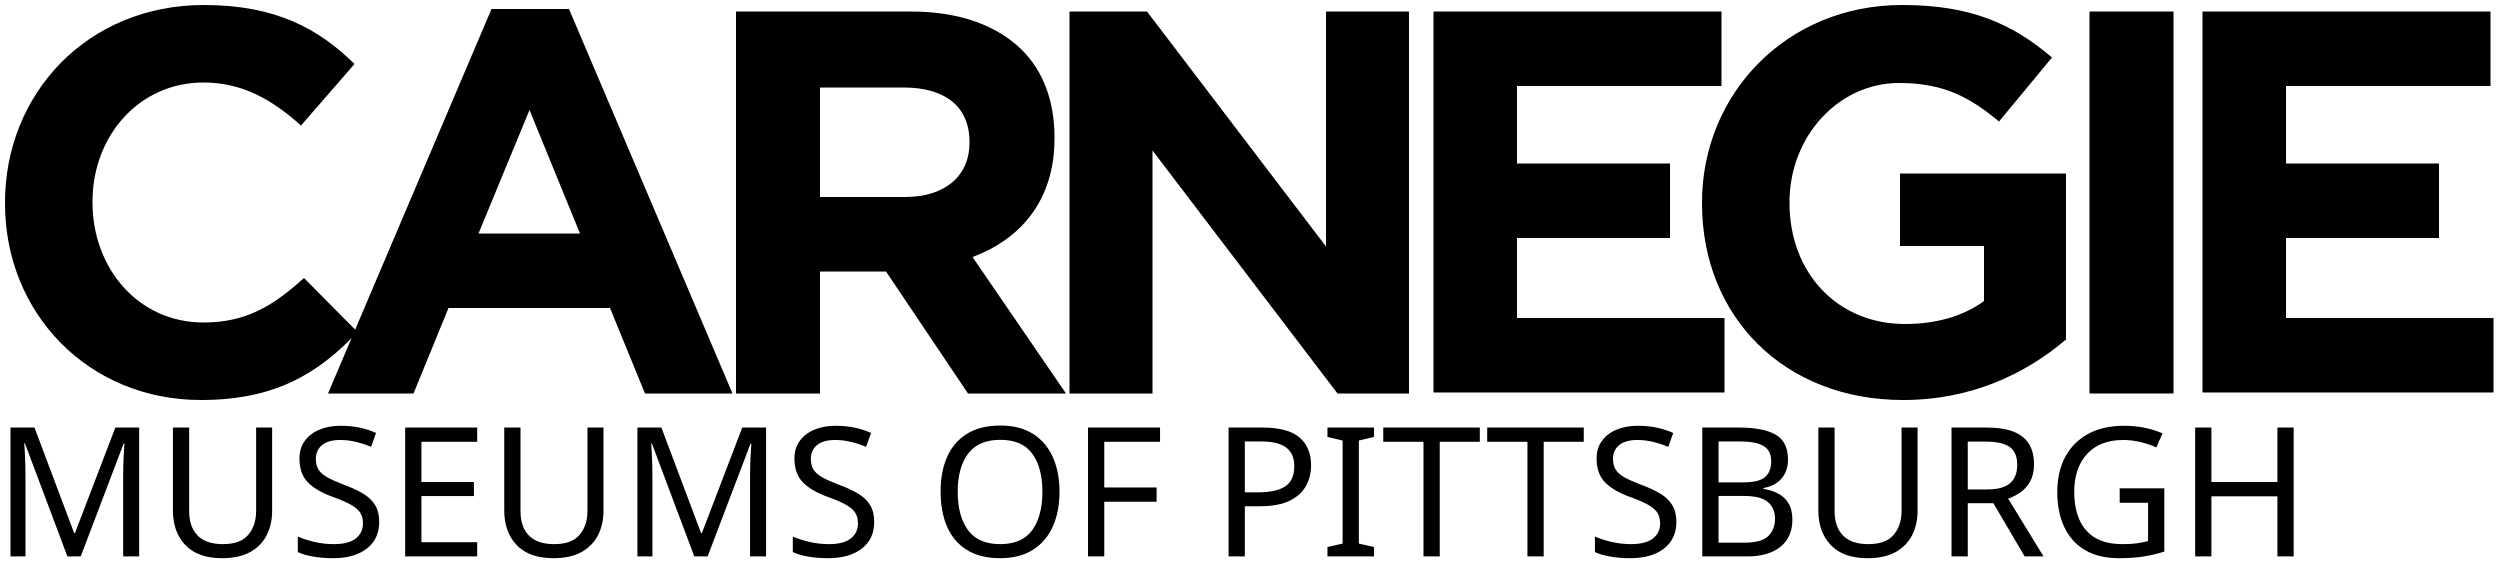
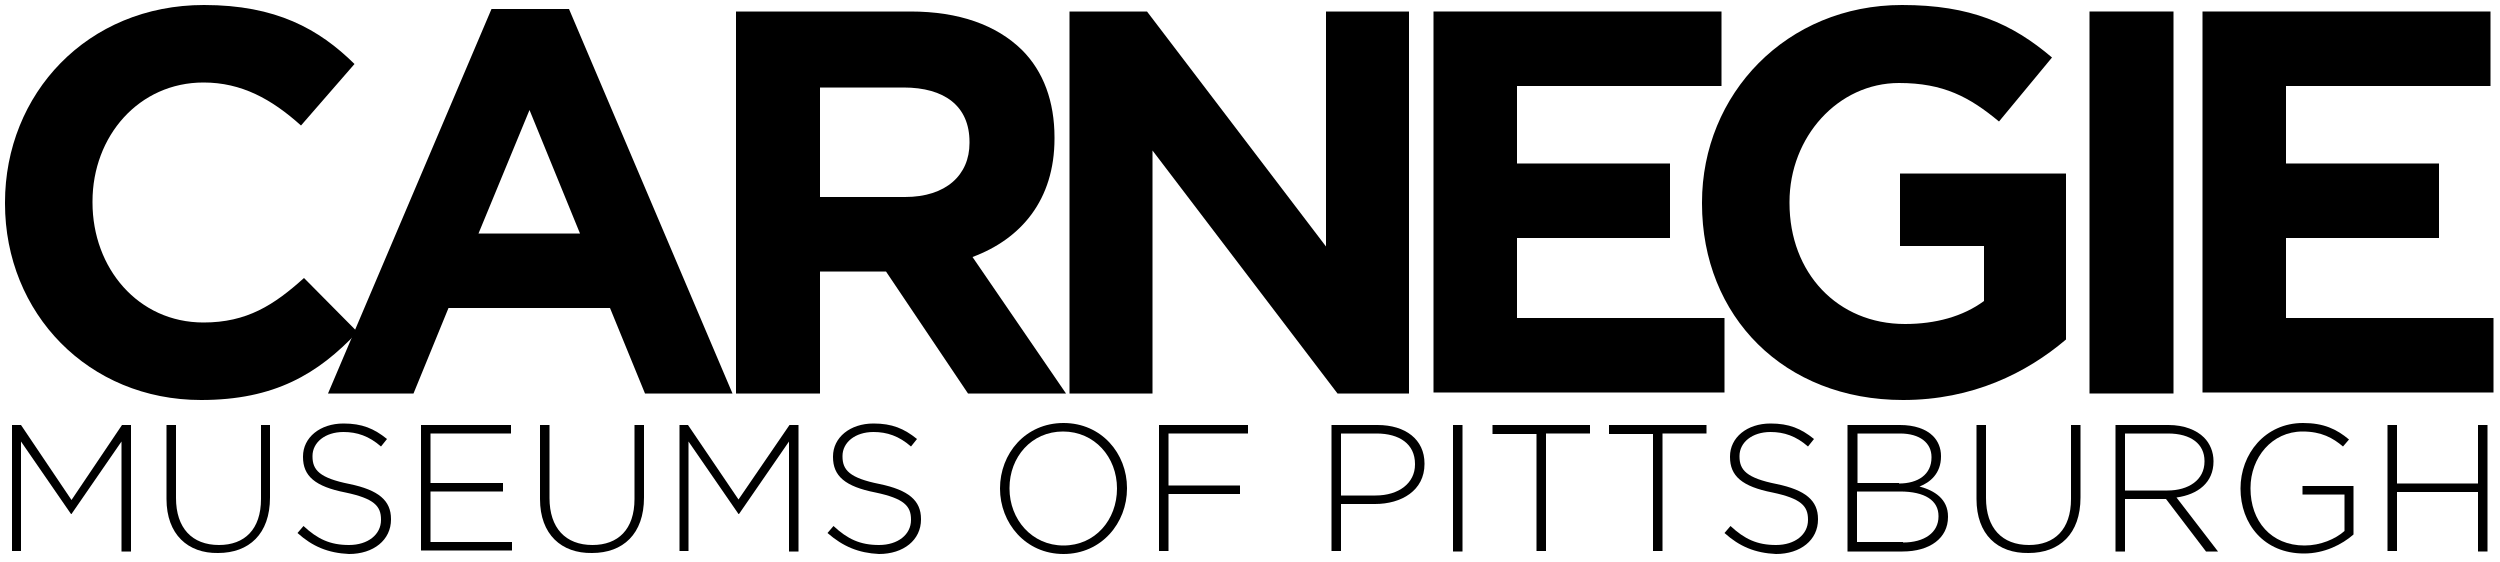
<svg xmlns="http://www.w3.org/2000/svg" version="1.1" id="Layer_1" x="0px" y="0px" viewBox="0 0 500 112.3" style="enable-background:new 0 0 500 112.3;" xml:space="preserve">
  <style type="text/css">
- 	.st0{font-family:'Gotham-Light';}
- 	.st1{font-size:36.092px;}
+ 	.st0{enable-background:new    ;}
</style>
  <g>
    <path d="M1,40.7v-0.2C1,18.8,17.4,1,40.8,1c14.4,0,23,4.8,30.1,11.8L60.2,25.1c-5.9-5.3-11.9-8.6-19.5-8.6   c-12.9,0-22.2,10.7-22.2,23.8v0.2c0,13.1,9.1,24,22.2,24c8.7,0,14.1-3.5,20.1-8.9l10.7,10.8C63.6,74.8,54.9,80,40.2,80   C17.7,80,1,62.7,1,40.7z" />
    <path d="M98.3,1.8h15.5l32.7,76.9H129l-7-17.1H89.7l-7,17.1H65.6L98.3,1.8z M116,46.7L105.9,22L95.7,46.7H116z" />
    <path d="M147.2,2.3h34.9c9.7,0,17.2,2.7,22.3,7.7c4.3,4.3,6.5,10.3,6.5,17.5v0.2c0,12.3-6.7,20.1-16.4,23.7l18.7,27.3h-19.6   l-16.4-24.4H164v24.4h-16.8V2.3z M181,39.4c8.2,0,12.9-4.4,12.9-10.8v-0.2c0-7.2-5-10.9-13.2-10.9H164v21.9H181z" />
    <path d="M213.9,2.3h15.5l35.8,47v-47h16.6v76.4h-14.3l-37-48.6v48.6h-16.6V2.3z" />
-     <path d="M286.7,2.3h57.6v14.9h-40.9v15.5H334v14.9h-30.6v16h41.5v14.9h-58.2V2.3z" />
-     <path d="M340.4,40.7v-0.2c0-21.7,16.9-39.5,40-39.5c13.7,0,22,3.7,30,10.5l-10.6,12.8c-5.9-4.9-11.1-7.7-20-7.7   c-12.2,0-21.9,10.8-21.9,23.8v0.2c0,14,9.6,24.2,23.1,24.2c6.1,0,11.6-1.5,15.8-4.6V49.2H380V34.7h33.2v33.2   c-7.9,6.7-18.7,12.1-32.6,12.1C356.8,80,340.4,63.3,340.4,40.7z" />
+     <path d="M286.7,2.3h57.6v14.9h-40.9v15.5H334v14.9h-30.6v16h41.5v14.9h-58.2L286.7,2.3L286.7,2.3z" />
+     <path d="M340.4,40.7v-0.2c0-21.7,16.9-39.5,40-39.5c13.7,0,22,3.7,30,10.5l-10.6,12.8c-5.9-4.9-11.1-7.7-20-7.7   c-12.2,0-21.9,10.8-21.9,23.8v0.2c0,14,9.6,24.2,23.1,24.2c6.1,0,11.6-1.5,15.8-4.6v-11H380V34.7h33.2v33.2   c-7.9,6.7-18.7,12.1-32.6,12.1C356.8,80,340.4,63.3,340.4,40.7z" />
    <path d="M417.9,2.3h16.8v76.4h-16.8V2.3z" />
    <path d="M440.5,2.3h57.6v14.9h-40.9v15.5h30.6v14.9h-30.6v16h41.5v14.9h-58.2V2.3z" />
  </g>
-   <text transform="matrix(1 0 0 1 -1.4001 111.2789)" class="st0 st1">MUSEUMS OF PITTSBURGH</text>
+   <g class="st0">
+     <path d="M2.4,85h1.8L14.3,100L24.4,85h1.8v25.3h-1.9V88.3l-10,14.5h-0.1l-10-14.5v21.9H2.4V85z" />
+     <path d="M33.3,99.8V85h1.9v14.6c0,6,3.2,9.4,8.6,9.4c5.1,0,8.4-3.1,8.4-9.2V85H54v14.5c0,7.3-4.2,11.1-10.4,11.1   C37.6,110.7,33.3,106.9,33.3,99.8z" />
+     <path d="M59.5,106.6l1.2-1.4c2.8,2.6,5.3,3.8,9.1,3.8c3.8,0,6.4-2.1,6.4-5v-0.1c0-2.7-1.4-4.2-7.1-5.4c-6.1-1.2-8.5-3.3-8.5-7.1   v-0.1c0-3.8,3.4-6.6,8.1-6.6c3.7,0,6.1,1,8.7,3.1l-1.2,1.5c-2.4-2.1-4.8-2.9-7.5-2.9c-3.7,0-6.2,2.1-6.2,4.8v0.1   c0,2.7,1.4,4.3,7.4,5.5c5.8,1.2,8.3,3.3,8.3,7v0.1c0,4.1-3.5,6.9-8.4,6.9C65.6,110.6,62.5,109.3,59.5,106.6z" />
+     <path d="M84.2,85h18v1.7H86.1v9.9h14.5v1.7H86.1v10.1h16.3v1.7H84.2V85z" />
+     <path d="M108,99.8V85h1.9v14.6c0,6,3.2,9.4,8.6,9.4c5.1,0,8.4-3.1,8.4-9.2V85h1.9v14.5c0,7.3-4.2,11.1-10.4,11.1   C112.3,110.7,108,106.9,108,99.8z" />
+     <path d="M135.8,85h1.8l10.1,14.9L157.9,85h1.8v25.3h-1.9V88.3l-10,14.5h-0.1l-10-14.5v21.9h-1.8V85z" />
+     <path d="M165.5,106.6l1.2-1.4c2.8,2.6,5.3,3.8,9.1,3.8c3.8,0,6.4-2.1,6.4-5v-0.1c0-2.7-1.4-4.2-7.1-5.4c-6.1-1.2-8.5-3.3-8.5-7.1   v-0.1c0-3.8,3.4-6.6,8.1-6.6c3.7,0,6.1,1,8.7,3.1l-1.2,1.5c-2.4-2.1-4.8-2.9-7.5-2.9c-3.7,0-6.2,2.1-6.2,4.8v0.1   c0,2.7,1.4,4.3,7.4,5.5c5.8,1.2,8.3,3.3,8.3,7v0.1c0,4.1-3.5,6.9-8.4,6.9C171.7,110.6,168.6,109.3,165.5,106.6z" />
+     <path d="M200,97.7L200,97.7c0-7,5.1-13.1,12.7-13.1s12.7,6.1,12.7,13v0.1c0,6.9-5.1,13.1-12.7,13.1S200,104.6,200,97.7z    M223.4,97.7L223.4,97.7c0-6.3-4.5-11.4-10.8-11.4s-10.7,5.1-10.7,11.3v0.1c0,6.2,4.5,11.4,10.8,11.4S223.4,104,223.4,97.7z" />
+     <path d="M231.8,85h17.8v1.7h-15.9v10.4h14.3v1.7h-14.3v11.4h-1.9V85z" />
+     <path d="M266.3,85h9.2c5.6,0,9.4,2.9,9.4,7.7v0.1c0,5.3-4.6,8-9.9,8h-6.8v9.4h-1.9V85z M275.1,99.1c4.7,0,7.9-2.5,7.9-6.2v-0.1   c0-4-3.1-6.1-7.7-6.1h-7.1v12.4H275.1z" />
+     <path d="M290.6,85h1.9v25.3h-1.9V85z" />
+     <path d="M307.3,86.8h-8.8V85h19.5v1.7h-8.8v23.5h-1.9V86.8z" />
+     <path d="M330.6,86.8h-8.8V85h19.5v1.7h-8.8v23.5h-1.9V86.8z" />
+     <path d="M344.9,106.6l1.2-1.4c2.8,2.6,5.3,3.8,9.1,3.8c3.8,0,6.4-2.1,6.4-5v-0.1c0-2.7-1.4-4.2-7.1-5.4c-6.1-1.2-8.5-3.3-8.5-7.1   v-0.1c0-3.8,3.4-6.6,8.1-6.6c3.7,0,6.1,1,8.7,3.1l-1.2,1.5c-2.4-2.1-4.8-2.9-7.5-2.9c-3.7,0-6.2,2.1-6.2,4.8v0.1   c0,2.7,1.4,4.3,7.4,5.5c5.8,1.2,8.3,3.3,8.3,7v0.1c0,4.1-3.5,6.9-8.4,6.9C351,110.6,347.9,109.3,344.9,106.6z" />
+     <path d="M369.6,85H380c2.9,0,5.2,0.8,6.6,2.2c1,1,1.6,2.4,1.6,4v0.1c0,3.4-2.2,5.2-4.3,6c3,0.8,5.7,2.5,5.7,6v0.1   c0,4.2-3.6,6.9-9.1,6.9h-11V85z M379.8,96.7c3.8,0,6.5-1.8,6.5-5.2v-0.1c0-2.8-2.3-4.7-6.3-4.7h-8.5v9.9H379.8z M380.6,108.5   c4.3,0,7.1-2,7.1-5.2v-0.1c0-3.1-2.7-4.9-7.7-4.9h-8.6v10.1H380.6z" />
+     <path d="M395.3,99.8V85h1.9v14.6c0,6,3.2,9.4,8.6,9.4c5.1,0,8.4-3.1,8.4-9.2V85h1.9v14.5c0,7.3-4.2,11.1-10.4,11.1   C399.5,110.7,395.3,106.9,395.3,99.8z" />
+     <path d="M423.1,85h10.6c3.1,0,5.6,1,7.1,2.5c1.2,1.2,1.9,2.9,1.9,4.7v0.1c0,4.2-3.1,6.6-7.4,7.2l8.3,10.8h-2.4l-8-10.5H425v10.5   h-1.9V85z M433.5,98.1c4.2,0,7.4-2.1,7.4-5.8v-0.1c0-3.4-2.7-5.5-7.3-5.5H425v11.4H433.5z" />
+     <path d="M448.1,97.7L448.1,97.7c0-6.9,4.9-13.1,12.5-13.1c4.1,0,6.7,1.2,9.2,3.3l-1.2,1.4c-2-1.7-4.3-3-8.1-3   c-6.1,0-10.4,5.2-10.4,11.3v0.1c0,6.5,4.1,11.4,10.8,11.4c3.2,0,6.2-1.3,8-2.9v-7.3h-8.4v-1.7h10.2v9.7c-2.3,2-5.8,3.8-9.9,3.8   C452.8,110.7,448.1,104.8,448.1,97.7z" />
+     <path d="M477.5,85h1.9v11.7h16.2V85h1.9v25.3h-1.9V98.4h-16.2v11.8h-1.9V85z" />
+   </g>
</svg>
